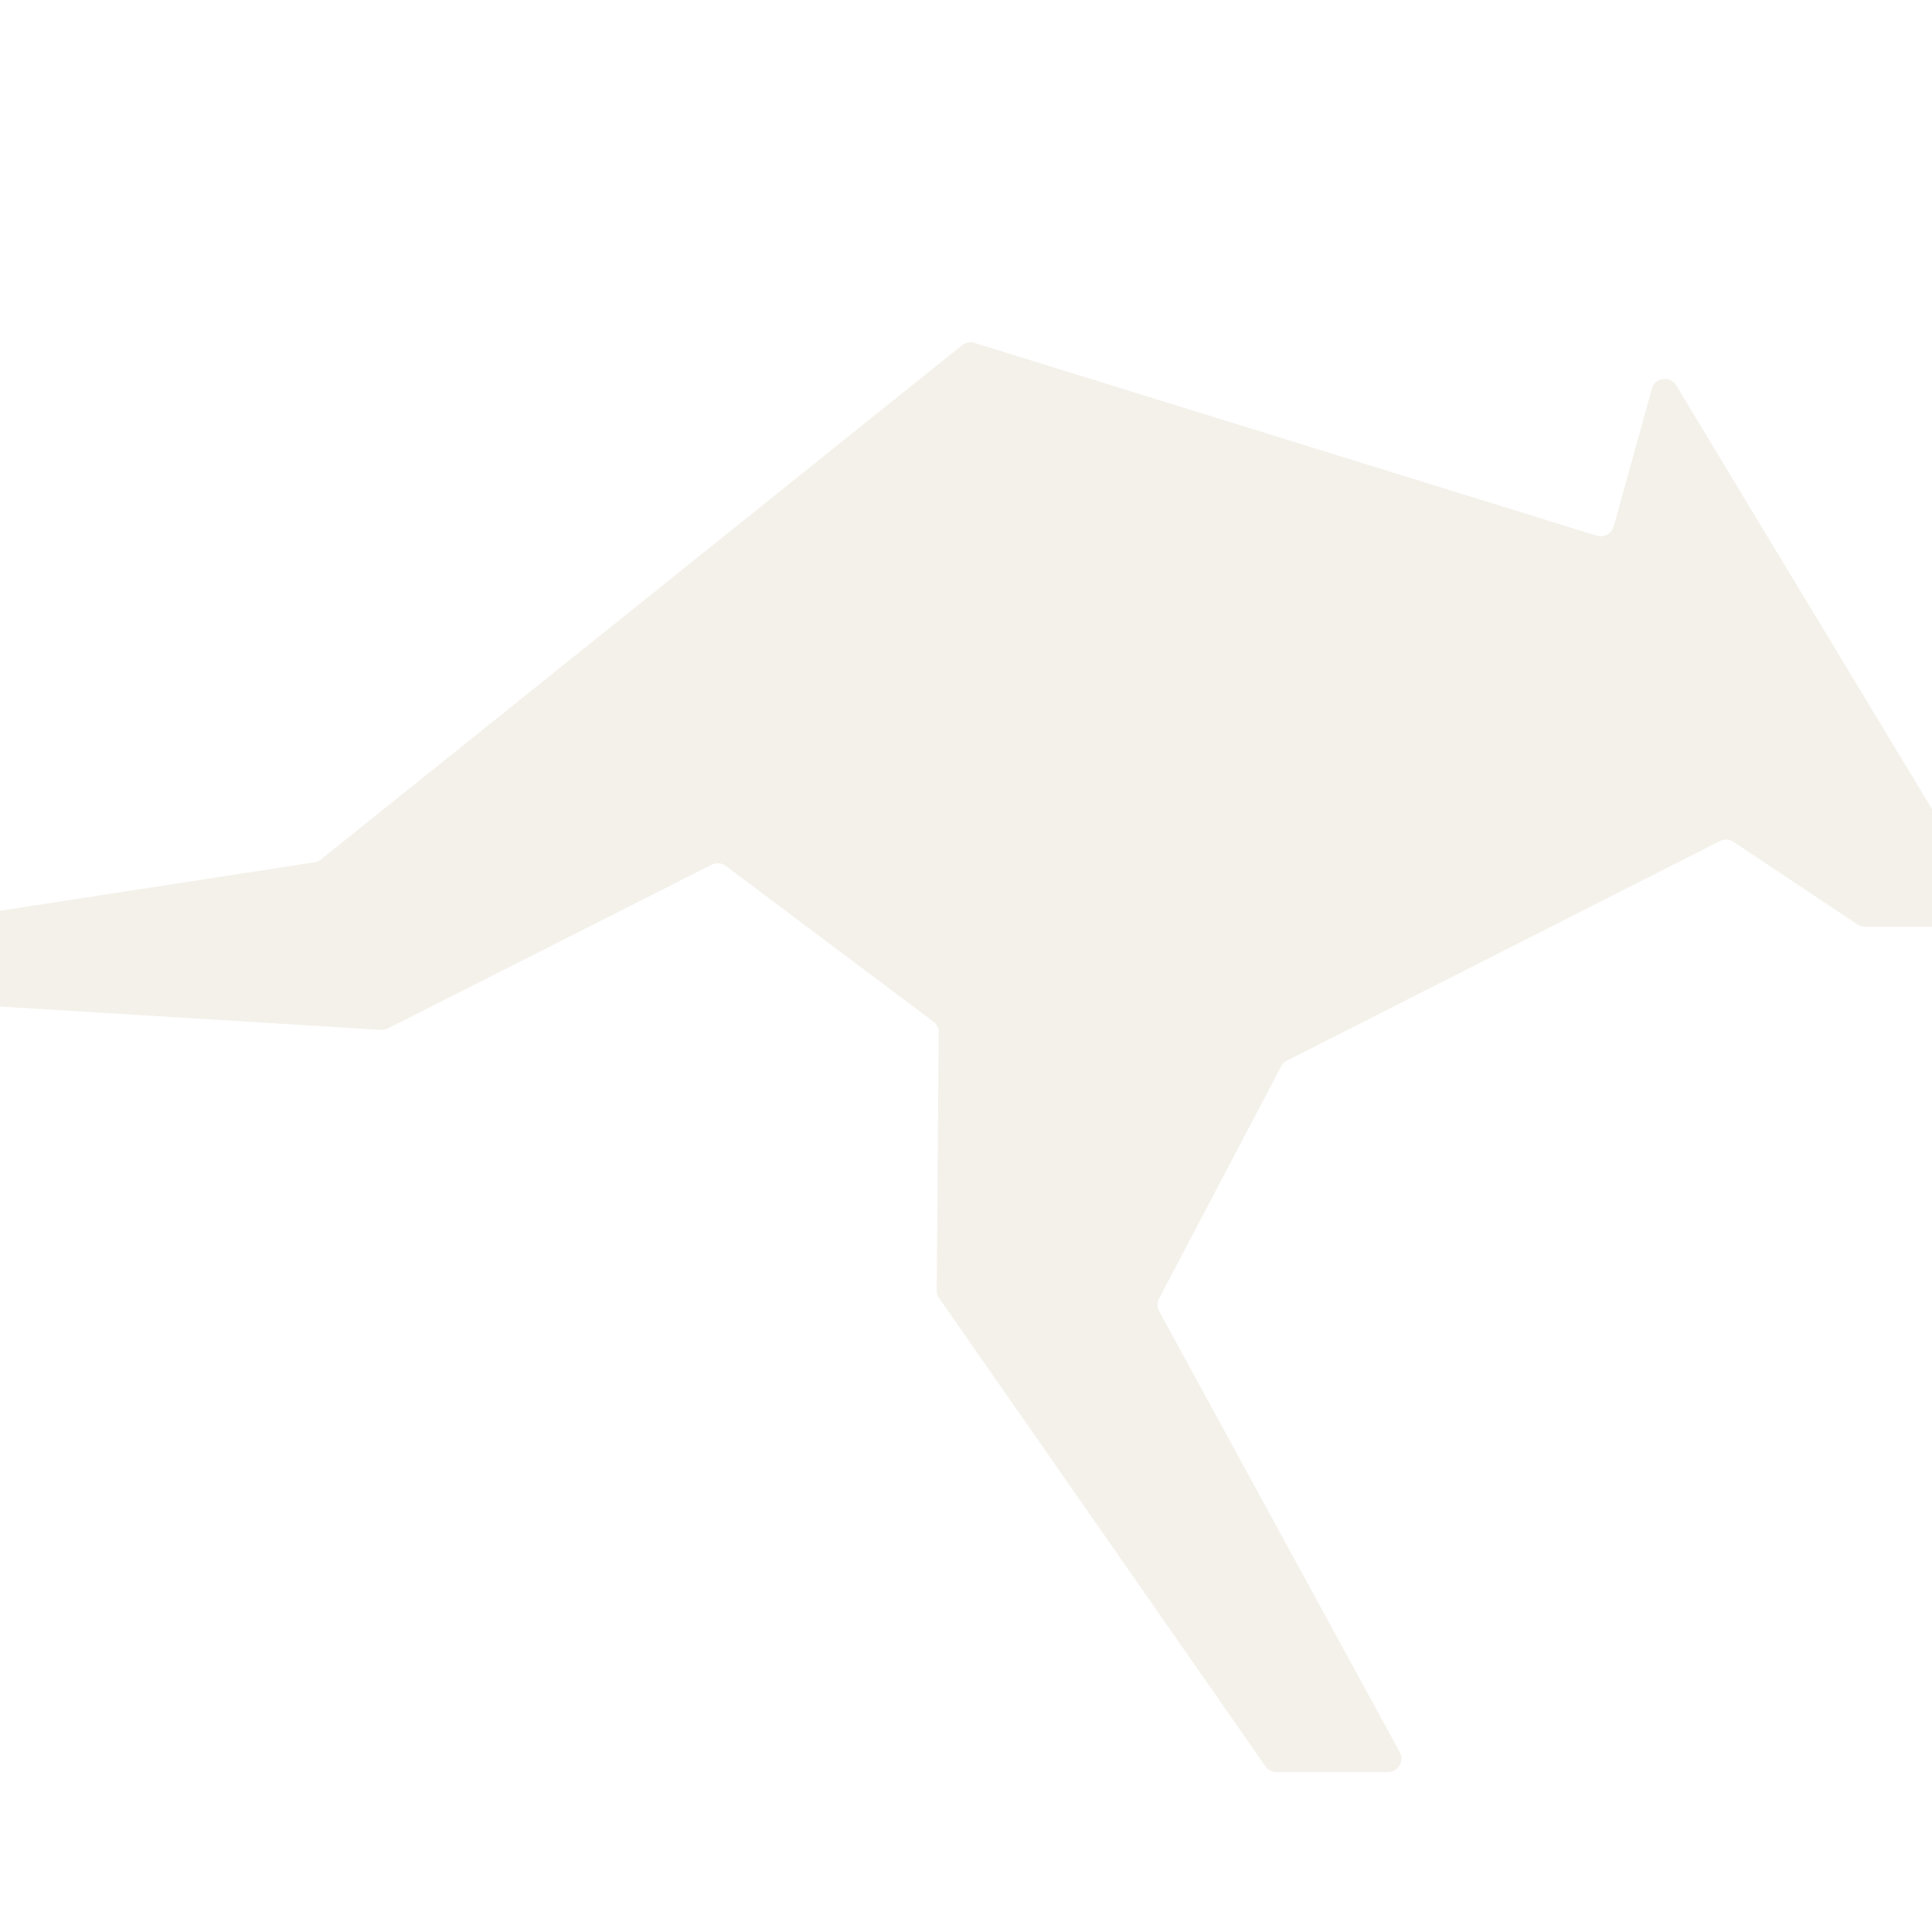
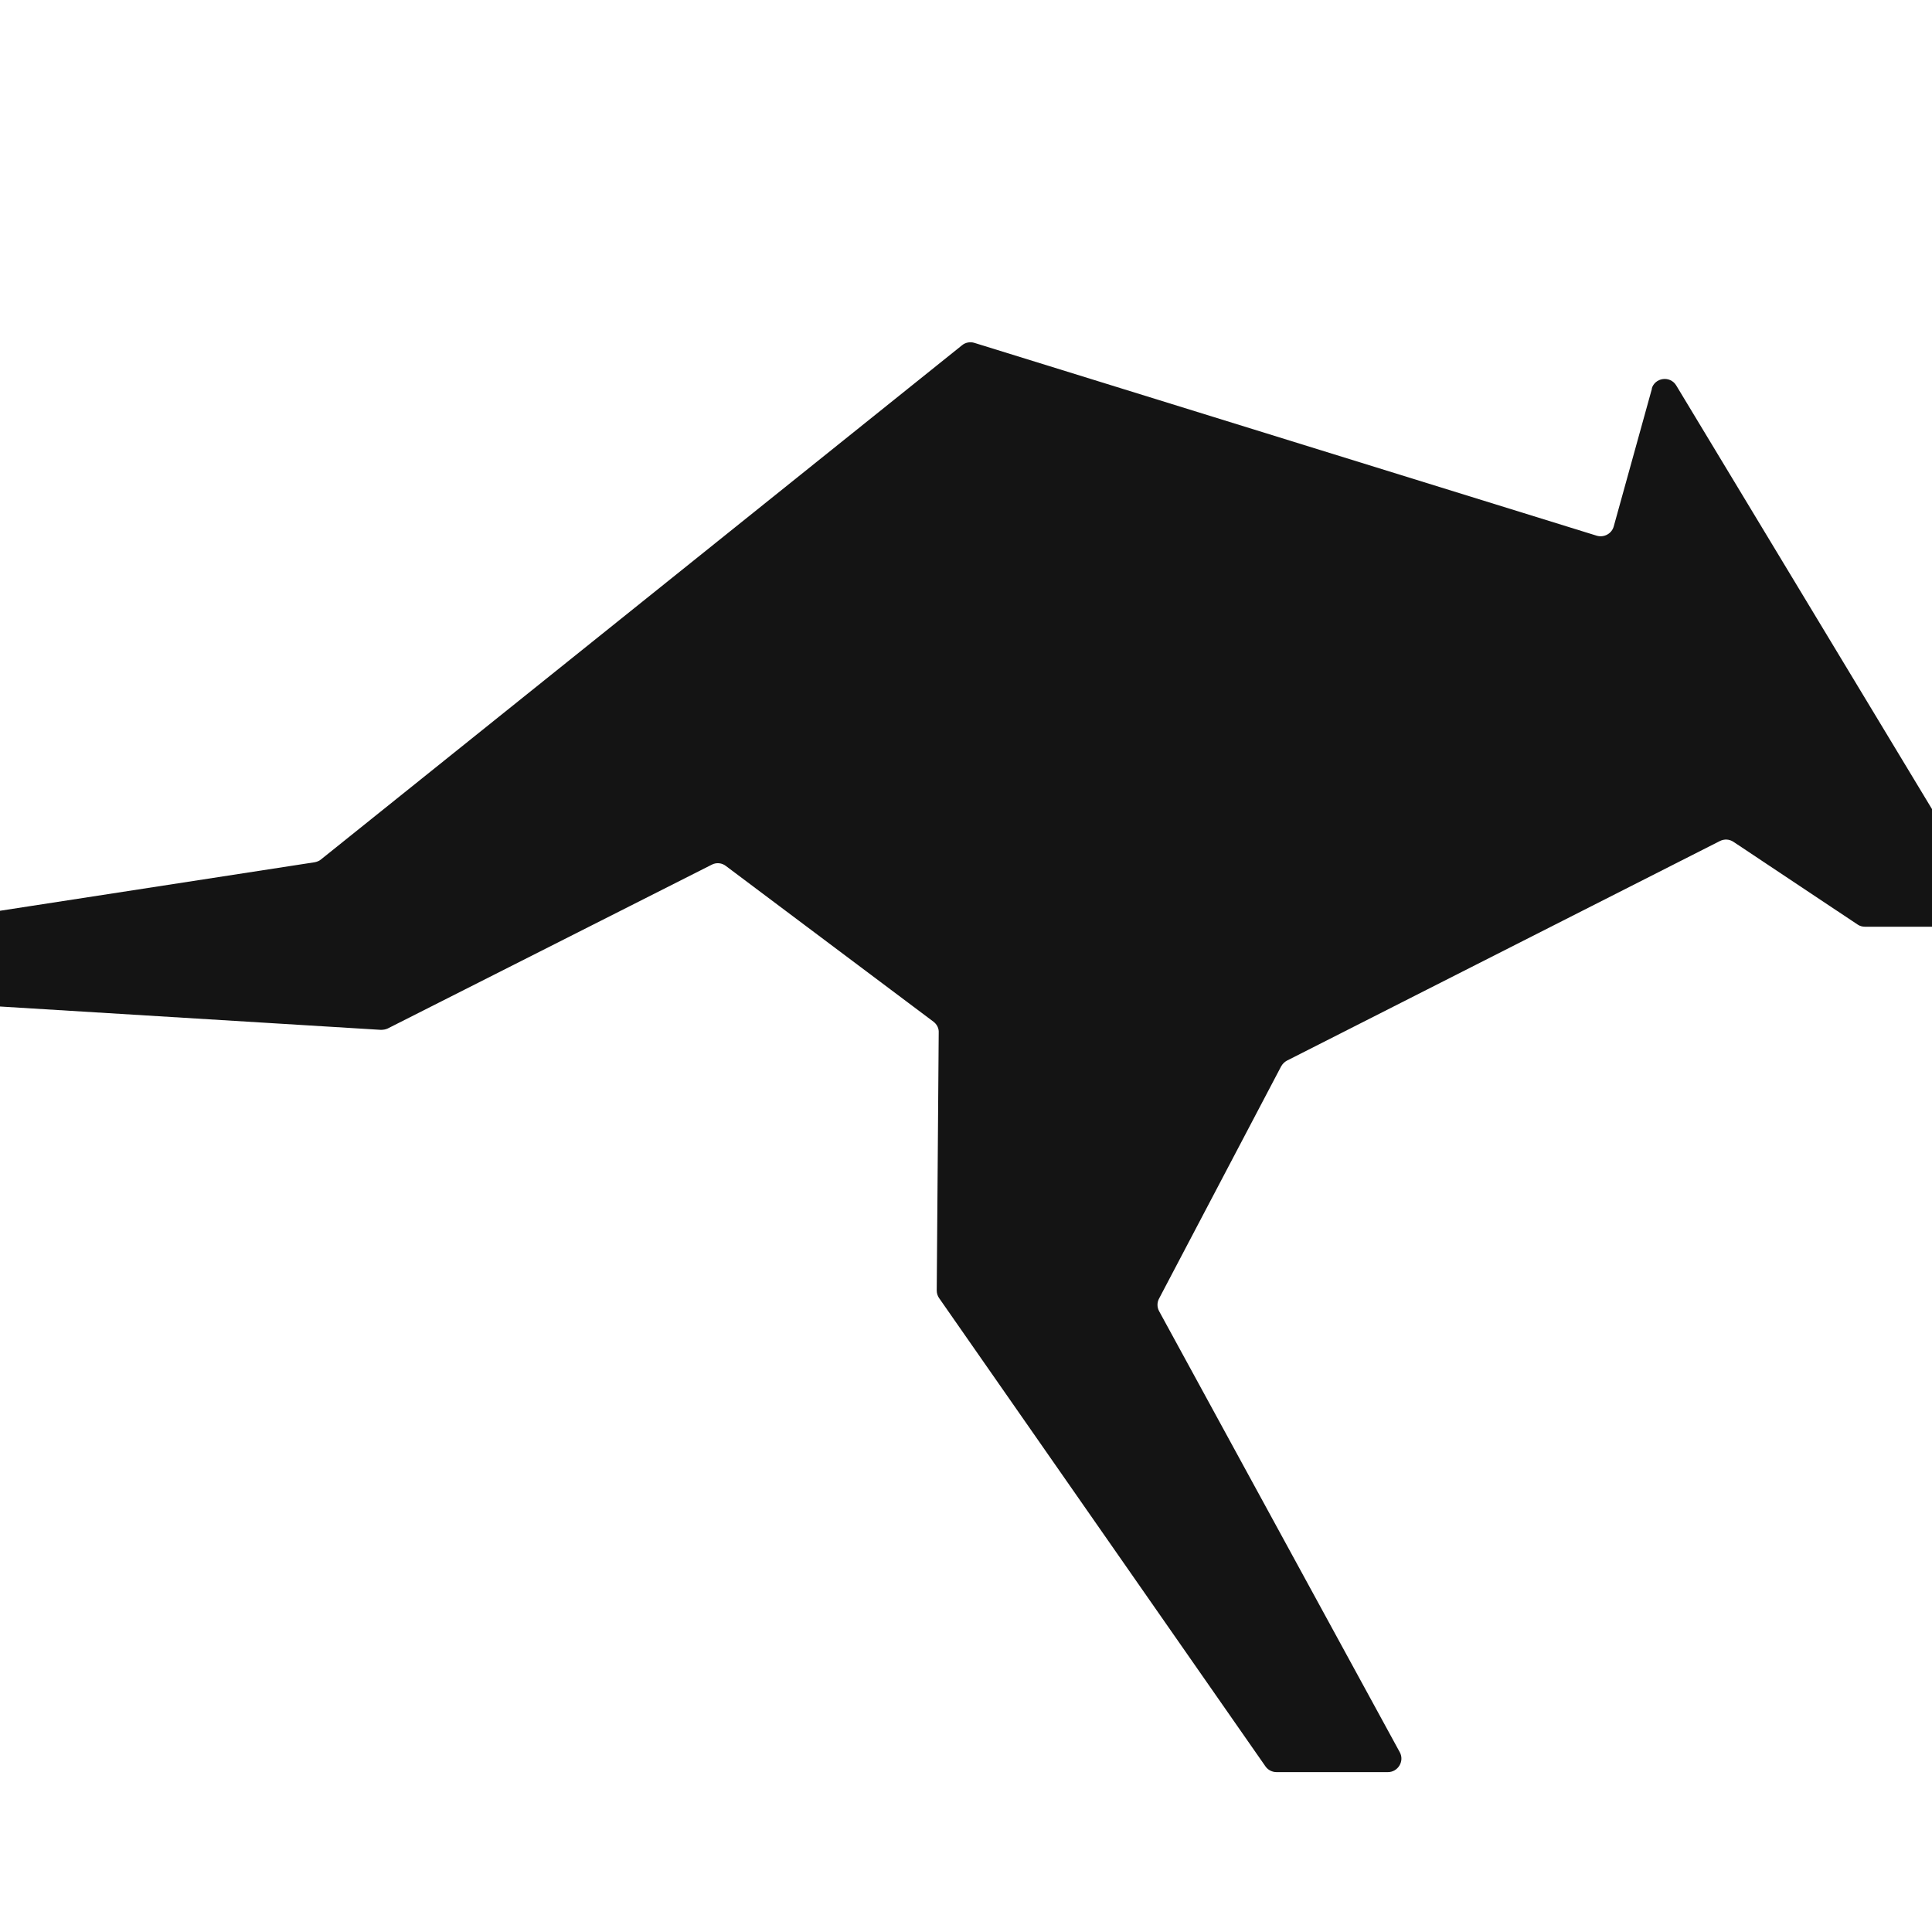
<svg xmlns="http://www.w3.org/2000/svg" fill="none" viewBox="30 30 40 40">
-   <path d="m64.204 38.038-.793 2.86c-.041.151-.202.238-.353.193l-12.884-3.992c-.087-.028-.188-.009-.257.05l-13.269 10.643c-.037.032-.083.05-.133.06l-7.906 1.219c-.142.023-.243.147-.238.289l.05 1.132c.005.142.119.257.261.266l9.203.564c.05 0 .101-.009.142-.028l6.71-3.392c.096-.05.211-.037.293.028l4.295 3.222c.073.055.115.138.11.225l-.041 5.34c0 .06.018.115.05.16l6.756 9.694c.05.073.138.119.229.119h2.305c.211 0 .348-.229.247-.412l-4.982-9.13c-.046-.083-.046-.183 0-.266l2.525-4.803c.028-.05.069-.092.119-.119l8.965-4.547c.092-.046.197-.041.284.018l2.567 1.71c.046.032.101.046.156.046h2.36c.22 0 .353-.238.238-.426l-6.508-10.78c-.128-.211-.445-.165-.509.069z" fill="#f4f1ea" />
+   <path d="m64.204 38.038-.793 2.86c-.041.151-.202.238-.353.193l-12.884-3.992c-.087-.028-.188-.009-.257.05l-13.269 10.643c-.037.032-.083.05-.133.06l-7.906 1.219c-.142.023-.243.147-.238.289l.05 1.132c.005.142.119.257.261.266l9.203.564c.05 0 .101-.009.142-.028l6.71-3.392c.096-.05.211-.037.293.028l4.295 3.222c.073.055.115.138.11.225l-.041 5.34c0 .06.018.115.05.16l6.756 9.694c.05.073.138.119.229.119h2.305c.211 0 .348-.229.247-.412l-4.982-9.13c-.046-.083-.046-.183 0-.266l2.525-4.803c.028-.05.069-.092.119-.119l8.965-4.547c.092-.046.197-.041.284.018l2.567 1.71c.046.032.101.046.156.046h2.36c.22 0 .353-.238.238-.426l-6.508-10.78c-.128-.211-.445-.165-.509.069z" fill="#141414" />
</svg>
